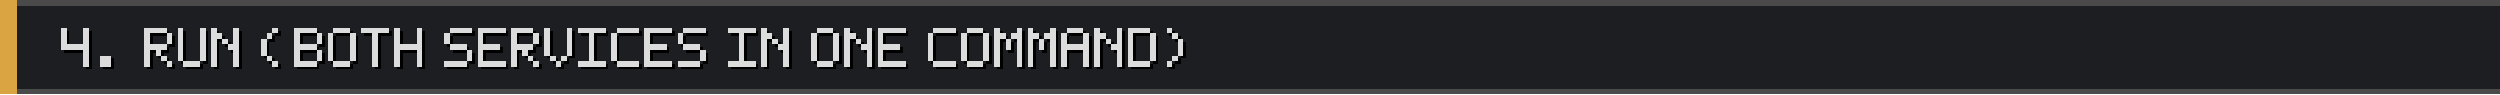
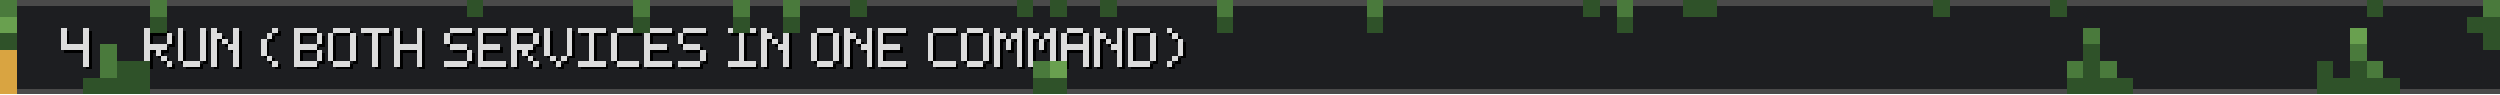
<svg xmlns="http://www.w3.org/2000/svg" width="900" height="34" viewBox="0 0 900 34" shape-rendering="crispEdges" role="img" aria-label="4. Run (both services in one command)">
  <style />
  <rect width="900" height="34" fill="#1d1e21" />
  <rect width="900" height="2" fill="#4a4a4a" />
  <rect y="32" width="900" height="2" fill="#4a4a4a" />
  <rect width="6" height="34" fill="#d9a441" />
  <path fill="#000000" d="M23 11h2v2h-2zM31 11h2v2h-2zM23 13h2v2h-2zM31 13h2v2h-2zM23 15h2v2h-2zM31 15h2v2h-2zM23 17h10v2h-10zM31 19h2v2h-2zM31 21h2v2h-2zM31 23h2v2h-2zM37 21h4v2h-4zM37 23h4v2h-4zM53 11h8v2h-8zM53 13h2v2h-2zM61 13h2v2h-2zM53 15h2v2h-2zM61 15h2v2h-2zM53 17h8v2h-8zM53 19h2v2h-2zM57 19h2v2h-2zM53 21h2v2h-2zM59 21h2v2h-2zM53 23h2v2h-2zM61 23h2v2h-2zM65 11h2v2h-2zM73 11h2v2h-2zM65 13h2v2h-2zM73 13h2v2h-2zM65 15h2v2h-2zM73 15h2v2h-2zM65 17h2v2h-2zM73 17h2v2h-2zM65 19h2v2h-2zM73 19h2v2h-2zM65 21h2v2h-2zM73 21h2v2h-2zM67 23h6v2h-6zM77 11h2v2h-2zM85 11h2v2h-2zM77 13h4v2h-4zM85 13h2v2h-2zM77 15h2v2h-2zM81 15h2v2h-2zM85 15h2v2h-2zM77 17h2v2h-2zM83 17h4v2h-4zM77 19h2v2h-2zM85 19h2v2h-2zM77 21h2v2h-2zM85 21h2v2h-2zM77 23h2v2h-2zM85 23h2v2h-2zM99 11h2v2h-2zM97 13h2v2h-2zM95 15h2v2h-2zM95 17h2v2h-2zM95 19h2v2h-2zM97 21h2v2h-2zM99 23h2v2h-2zM107 11h8v2h-8zM107 13h2v2h-2zM115 13h2v2h-2zM107 15h2v2h-2zM115 15h2v2h-2zM107 17h8v2h-8zM107 19h2v2h-2zM115 19h2v2h-2zM107 21h2v2h-2zM115 21h2v2h-2zM107 23h8v2h-8zM121 11h6v2h-6zM119 13h2v2h-2zM127 13h2v2h-2zM119 15h2v2h-2zM127 15h2v2h-2zM119 17h2v2h-2zM127 17h2v2h-2zM119 19h2v2h-2zM127 19h2v2h-2zM119 21h2v2h-2zM127 21h2v2h-2zM121 23h6v2h-6zM131 11h10v2h-10zM135 13h2v2h-2zM135 15h2v2h-2zM135 17h2v2h-2zM135 19h2v2h-2zM135 21h2v2h-2zM135 23h2v2h-2zM143 11h2v2h-2zM151 11h2v2h-2zM143 13h2v2h-2zM151 13h2v2h-2zM143 15h2v2h-2zM151 15h2v2h-2zM143 17h10v2h-10zM143 19h2v2h-2zM151 19h2v2h-2zM143 21h2v2h-2zM151 21h2v2h-2zM143 23h2v2h-2zM151 23h2v2h-2zM163 11h8v2h-8zM161 13h2v2h-2zM161 15h2v2h-2zM163 17h6v2h-6zM169 19h2v2h-2zM169 21h2v2h-2zM161 23h8v2h-8zM173 11h10v2h-10zM173 13h2v2h-2zM173 15h2v2h-2zM173 17h8v2h-8zM173 19h2v2h-2zM173 21h2v2h-2zM173 23h10v2h-10zM185 11h8v2h-8zM185 13h2v2h-2zM193 13h2v2h-2zM185 15h2v2h-2zM193 15h2v2h-2zM185 17h8v2h-8zM185 19h2v2h-2zM189 19h2v2h-2zM185 21h2v2h-2zM191 21h2v2h-2zM185 23h2v2h-2zM193 23h2v2h-2zM197 11h2v2h-2zM205 11h2v2h-2zM197 13h2v2h-2zM205 13h2v2h-2zM197 15h2v2h-2zM205 15h2v2h-2zM197 17h2v2h-2zM205 17h2v2h-2zM197 19h2v2h-2zM205 19h2v2h-2zM199 21h2v2h-2zM203 21h2v2h-2zM201 23h2v2h-2zM209 11h10v2h-10zM213 13h2v2h-2zM213 15h2v2h-2zM213 17h2v2h-2zM213 19h2v2h-2zM213 21h2v2h-2zM209 23h10v2h-10zM223 11h8v2h-8zM221 13h2v2h-2zM221 15h2v2h-2zM221 17h2v2h-2zM221 19h2v2h-2zM221 21h2v2h-2zM223 23h8v2h-8zM233 11h10v2h-10zM233 13h2v2h-2zM233 15h2v2h-2zM233 17h8v2h-8zM233 19h2v2h-2zM233 21h2v2h-2zM233 23h10v2h-10zM247 11h8v2h-8zM245 13h2v2h-2zM245 15h2v2h-2zM247 17h6v2h-6zM253 19h2v2h-2zM253 21h2v2h-2zM245 23h8v2h-8zM263 11h10v2h-10zM267 13h2v2h-2zM267 15h2v2h-2zM267 17h2v2h-2zM267 19h2v2h-2zM267 21h2v2h-2zM263 23h10v2h-10zM275 11h2v2h-2zM283 11h2v2h-2zM275 13h4v2h-4zM283 13h2v2h-2zM275 15h2v2h-2zM279 15h2v2h-2zM283 15h2v2h-2zM275 17h2v2h-2zM281 17h4v2h-4zM275 19h2v2h-2zM283 19h2v2h-2zM275 21h2v2h-2zM283 21h2v2h-2zM275 23h2v2h-2zM283 23h2v2h-2zM295 11h6v2h-6zM293 13h2v2h-2zM301 13h2v2h-2zM293 15h2v2h-2zM301 15h2v2h-2zM293 17h2v2h-2zM301 17h2v2h-2zM293 19h2v2h-2zM301 19h2v2h-2zM293 21h2v2h-2zM301 21h2v2h-2zM295 23h6v2h-6zM305 11h2v2h-2zM313 11h2v2h-2zM305 13h4v2h-4zM313 13h2v2h-2zM305 15h2v2h-2zM309 15h2v2h-2zM313 15h2v2h-2zM305 17h2v2h-2zM311 17h4v2h-4zM305 19h2v2h-2zM313 19h2v2h-2zM305 21h2v2h-2zM313 21h2v2h-2zM305 23h2v2h-2zM313 23h2v2h-2zM317 11h10v2h-10zM317 13h2v2h-2zM317 15h2v2h-2zM317 17h8v2h-8zM317 19h2v2h-2zM317 21h2v2h-2zM317 23h10v2h-10zM337 11h8v2h-8zM335 13h2v2h-2zM335 15h2v2h-2zM335 17h2v2h-2zM335 19h2v2h-2zM335 21h2v2h-2zM337 23h8v2h-8zM349 11h6v2h-6zM347 13h2v2h-2zM355 13h2v2h-2zM347 15h2v2h-2zM355 15h2v2h-2zM347 17h2v2h-2zM355 17h2v2h-2zM347 19h2v2h-2zM355 19h2v2h-2zM347 21h2v2h-2zM355 21h2v2h-2zM349 23h6v2h-6zM359 11h2v2h-2zM367 11h2v2h-2zM359 13h4v2h-4zM365 13h4v2h-4zM359 15h2v2h-2zM363 15h2v2h-2zM367 15h2v2h-2zM359 17h2v2h-2zM363 17h2v2h-2zM367 17h2v2h-2zM359 19h2v2h-2zM367 19h2v2h-2zM359 21h2v2h-2zM367 21h2v2h-2zM359 23h2v2h-2zM367 23h2v2h-2zM371 11h2v2h-2zM379 11h2v2h-2zM371 13h4v2h-4zM377 13h4v2h-4zM371 15h2v2h-2zM375 15h2v2h-2zM379 15h2v2h-2zM371 17h2v2h-2zM375 17h2v2h-2zM379 17h2v2h-2zM371 19h2v2h-2zM379 19h2v2h-2zM371 21h2v2h-2zM379 21h2v2h-2zM371 23h2v2h-2zM379 23h2v2h-2zM385 11h6v2h-6zM383 13h2v2h-2zM391 13h2v2h-2zM383 15h2v2h-2zM391 15h2v2h-2zM383 17h10v2h-10zM383 19h2v2h-2zM391 19h2v2h-2zM383 21h2v2h-2zM391 21h2v2h-2zM383 23h2v2h-2zM391 23h2v2h-2zM395 11h2v2h-2zM403 11h2v2h-2zM395 13h4v2h-4zM403 13h2v2h-2zM395 15h2v2h-2zM399 15h2v2h-2zM403 15h2v2h-2zM395 17h2v2h-2zM401 17h4v2h-4zM395 19h2v2h-2zM403 19h2v2h-2zM395 21h2v2h-2zM403 21h2v2h-2zM395 23h2v2h-2zM403 23h2v2h-2zM407 11h8v2h-8zM407 13h2v2h-2zM415 13h2v2h-2zM407 15h2v2h-2zM415 15h2v2h-2zM407 17h2v2h-2zM415 17h2v2h-2zM407 19h2v2h-2zM415 19h2v2h-2zM407 21h2v2h-2zM415 21h2v2h-2zM407 23h8v2h-8zM421 11h2v2h-2zM423 13h2v2h-2zM425 15h2v2h-2zM425 17h2v2h-2zM425 19h2v2h-2zM423 21h2v2h-2zM421 23h2v2h-2z" />
  <path fill="#dcdcdc" d="M22 10h2v2h-2zM30 10h2v2h-2zM22 12h2v2h-2zM30 12h2v2h-2zM22 14h2v2h-2zM30 14h2v2h-2zM22 16h10v2h-10zM30 18h2v2h-2zM30 20h2v2h-2zM30 22h2v2h-2zM36 20h4v2h-4zM36 22h4v2h-4zM52 10h8v2h-8zM52 12h2v2h-2zM60 12h2v2h-2zM52 14h2v2h-2zM60 14h2v2h-2zM52 16h8v2h-8zM52 18h2v2h-2zM56 18h2v2h-2zM52 20h2v2h-2zM58 20h2v2h-2zM52 22h2v2h-2zM60 22h2v2h-2zM64 10h2v2h-2zM72 10h2v2h-2zM64 12h2v2h-2zM72 12h2v2h-2zM64 14h2v2h-2zM72 14h2v2h-2zM64 16h2v2h-2zM72 16h2v2h-2zM64 18h2v2h-2zM72 18h2v2h-2zM64 20h2v2h-2zM72 20h2v2h-2zM66 22h6v2h-6zM76 10h2v2h-2zM84 10h2v2h-2zM76 12h4v2h-4zM84 12h2v2h-2zM76 14h2v2h-2zM80 14h2v2h-2zM84 14h2v2h-2zM76 16h2v2h-2zM82 16h4v2h-4zM76 18h2v2h-2zM84 18h2v2h-2zM76 20h2v2h-2zM84 20h2v2h-2zM76 22h2v2h-2zM84 22h2v2h-2zM98 10h2v2h-2zM96 12h2v2h-2zM94 14h2v2h-2zM94 16h2v2h-2zM94 18h2v2h-2zM96 20h2v2h-2zM98 22h2v2h-2zM106 10h8v2h-8zM106 12h2v2h-2zM114 12h2v2h-2zM106 14h2v2h-2zM114 14h2v2h-2zM106 16h8v2h-8zM106 18h2v2h-2zM114 18h2v2h-2zM106 20h2v2h-2zM114 20h2v2h-2zM106 22h8v2h-8zM120 10h6v2h-6zM118 12h2v2h-2zM126 12h2v2h-2zM118 14h2v2h-2zM126 14h2v2h-2zM118 16h2v2h-2zM126 16h2v2h-2zM118 18h2v2h-2zM126 18h2v2h-2zM118 20h2v2h-2zM126 20h2v2h-2zM120 22h6v2h-6zM130 10h10v2h-10zM134 12h2v2h-2zM134 14h2v2h-2zM134 16h2v2h-2zM134 18h2v2h-2zM134 20h2v2h-2zM134 22h2v2h-2zM142 10h2v2h-2zM150 10h2v2h-2zM142 12h2v2h-2zM150 12h2v2h-2zM142 14h2v2h-2zM150 14h2v2h-2zM142 16h10v2h-10zM142 18h2v2h-2zM150 18h2v2h-2zM142 20h2v2h-2zM150 20h2v2h-2zM142 22h2v2h-2zM150 22h2v2h-2zM162 10h8v2h-8zM160 12h2v2h-2zM160 14h2v2h-2zM162 16h6v2h-6zM168 18h2v2h-2zM168 20h2v2h-2zM160 22h8v2h-8zM172 10h10v2h-10zM172 12h2v2h-2zM172 14h2v2h-2zM172 16h8v2h-8zM172 18h2v2h-2zM172 20h2v2h-2zM172 22h10v2h-10zM184 10h8v2h-8zM184 12h2v2h-2zM192 12h2v2h-2zM184 14h2v2h-2zM192 14h2v2h-2zM184 16h8v2h-8zM184 18h2v2h-2zM188 18h2v2h-2zM184 20h2v2h-2zM190 20h2v2h-2zM184 22h2v2h-2zM192 22h2v2h-2zM196 10h2v2h-2zM204 10h2v2h-2zM196 12h2v2h-2zM204 12h2v2h-2zM196 14h2v2h-2zM204 14h2v2h-2zM196 16h2v2h-2zM204 16h2v2h-2zM196 18h2v2h-2zM204 18h2v2h-2zM198 20h2v2h-2zM202 20h2v2h-2zM200 22h2v2h-2zM208 10h10v2h-10zM212 12h2v2h-2zM212 14h2v2h-2zM212 16h2v2h-2zM212 18h2v2h-2zM212 20h2v2h-2zM208 22h10v2h-10zM222 10h8v2h-8zM220 12h2v2h-2zM220 14h2v2h-2zM220 16h2v2h-2zM220 18h2v2h-2zM220 20h2v2h-2zM222 22h8v2h-8zM232 10h10v2h-10zM232 12h2v2h-2zM232 14h2v2h-2zM232 16h8v2h-8zM232 18h2v2h-2zM232 20h2v2h-2zM232 22h10v2h-10zM246 10h8v2h-8zM244 12h2v2h-2zM244 14h2v2h-2zM246 16h6v2h-6zM252 18h2v2h-2zM252 20h2v2h-2zM244 22h8v2h-8zM262 10h10v2h-10zM266 12h2v2h-2zM266 14h2v2h-2zM266 16h2v2h-2zM266 18h2v2h-2zM266 20h2v2h-2zM262 22h10v2h-10zM274 10h2v2h-2zM282 10h2v2h-2zM274 12h4v2h-4zM282 12h2v2h-2zM274 14h2v2h-2zM278 14h2v2h-2zM282 14h2v2h-2zM274 16h2v2h-2zM280 16h4v2h-4zM274 18h2v2h-2zM282 18h2v2h-2zM274 20h2v2h-2zM282 20h2v2h-2zM274 22h2v2h-2zM282 22h2v2h-2zM294 10h6v2h-6zM292 12h2v2h-2zM300 12h2v2h-2zM292 14h2v2h-2zM300 14h2v2h-2zM292 16h2v2h-2zM300 16h2v2h-2zM292 18h2v2h-2zM300 18h2v2h-2zM292 20h2v2h-2zM300 20h2v2h-2zM294 22h6v2h-6zM304 10h2v2h-2zM312 10h2v2h-2zM304 12h4v2h-4zM312 12h2v2h-2zM304 14h2v2h-2zM308 14h2v2h-2zM312 14h2v2h-2zM304 16h2v2h-2zM310 16h4v2h-4zM304 18h2v2h-2zM312 18h2v2h-2zM304 20h2v2h-2zM312 20h2v2h-2zM304 22h2v2h-2zM312 22h2v2h-2zM316 10h10v2h-10zM316 12h2v2h-2zM316 14h2v2h-2zM316 16h8v2h-8zM316 18h2v2h-2zM316 20h2v2h-2zM316 22h10v2h-10zM336 10h8v2h-8zM334 12h2v2h-2zM334 14h2v2h-2zM334 16h2v2h-2zM334 18h2v2h-2zM334 20h2v2h-2zM336 22h8v2h-8zM348 10h6v2h-6zM346 12h2v2h-2zM354 12h2v2h-2zM346 14h2v2h-2zM354 14h2v2h-2zM346 16h2v2h-2zM354 16h2v2h-2zM346 18h2v2h-2zM354 18h2v2h-2zM346 20h2v2h-2zM354 20h2v2h-2zM348 22h6v2h-6zM358 10h2v2h-2zM366 10h2v2h-2zM358 12h4v2h-4zM364 12h4v2h-4zM358 14h2v2h-2zM362 14h2v2h-2zM366 14h2v2h-2zM358 16h2v2h-2zM362 16h2v2h-2zM366 16h2v2h-2zM358 18h2v2h-2zM366 18h2v2h-2zM358 20h2v2h-2zM366 20h2v2h-2zM358 22h2v2h-2zM366 22h2v2h-2zM370 10h2v2h-2zM378 10h2v2h-2zM370 12h4v2h-4zM376 12h4v2h-4zM370 14h2v2h-2zM374 14h2v2h-2zM378 14h2v2h-2zM370 16h2v2h-2zM374 16h2v2h-2zM378 16h2v2h-2zM370 18h2v2h-2zM378 18h2v2h-2zM370 20h2v2h-2zM378 20h2v2h-2zM370 22h2v2h-2zM378 22h2v2h-2zM384 10h6v2h-6zM382 12h2v2h-2zM390 12h2v2h-2zM382 14h2v2h-2zM390 14h2v2h-2zM382 16h10v2h-10zM382 18h2v2h-2zM390 18h2v2h-2zM382 20h2v2h-2zM390 20h2v2h-2zM382 22h2v2h-2zM390 22h2v2h-2zM394 10h2v2h-2zM402 10h2v2h-2zM394 12h4v2h-4zM402 12h2v2h-2zM394 14h2v2h-2zM398 14h2v2h-2zM402 14h2v2h-2zM394 16h2v2h-2zM400 16h4v2h-4zM394 18h2v2h-2zM402 18h2v2h-2zM394 20h2v2h-2zM402 20h2v2h-2zM394 22h2v2h-2zM402 22h2v2h-2zM406 10h8v2h-8zM406 12h2v2h-2zM414 12h2v2h-2zM406 14h2v2h-2zM414 14h2v2h-2zM406 16h2v2h-2zM414 16h2v2h-2zM406 18h2v2h-2zM414 18h2v2h-2zM406 20h2v2h-2zM414 20h2v2h-2zM406 22h8v2h-8zM420 10h2v2h-2zM422 12h2v2h-2zM424 14h2v2h-2zM424 16h2v2h-2zM424 18h2v2h-2zM422 20h2v2h-2zM420 22h2v2h-2z" />
+   <g id="vines">
+     <rect x="0" y="0" width="6" height="6" fill="#4a7a3c" />
+     <rect x="54" y="0" width="6" height="6" fill="#4a7a3c" />
+     <rect x="168" y="0" width="6" height="6" fill="#2f5229" />
+     <rect x="228" y="0" width="6" height="6" fill="#4a7a3c" />
+     <rect x="264" y="0" width="6" height="6" fill="#4a7a3c" />
+     <rect x="282" y="0" width="6" height="6" fill="#4a7a3c" />
+     <rect x="306" y="0" width="6" height="6" fill="#2f5229" />
+     <rect x="366" y="0" width="6" height="6" fill="#2f5229" />
+     <rect x="378" y="0" width="6" height="6" fill="#2f5229" />
+     <rect x="396" y="0" width="6" height="6" fill="#2f5229" />
+     <rect x="438" y="0" width="6" height="6" fill="#4a7a3c" />
+     <rect x="492" y="0" width="6" height="6" fill="#4a7a3c" />
+     <rect x="570" y="0" width="6" height="6" fill="#2f5229" />
+     <rect x="582" y="0" width="6" height="6" fill="#4a7a3c" />
+     <rect x="606" y="0" width="6" height="6" fill="#2f5229" />
+     <rect x="612" y="0" width="6" height="6" fill="#2f5229" />
+     <rect x="696" y="0" width="6" height="6" fill="#2f5229" />
+     <rect x="738" y="0" width="6" height="6" fill="#2f5229" />
+     <rect x="852" y="0" width="6" height="6" fill="#2f5229" />
+     <rect x="894" y="0" width="6" height="6" fill="#4a7a3c" />
+     <rect x="0" y="6" width="6" height="6" fill="#69a04f" />
+     <rect x="54" y="6" width="6" height="6" fill="#2f5229" />
+     <rect x="228" y="6" width="6" height="6" fill="#2f5229" />
+     <rect x="264" y="6" width="6" height="6" fill="#2f5229" />
+     <rect x="282" y="6" width="6" height="6" fill="#2f5229" />
+     <rect x="438" y="6" width="6" height="6" fill="#2f5229" />
+     <rect x="492" y="6" width="6" height="6" fill="#2f5229" />
+     <rect x="582" y="6" width="6" height="6" fill="#2f5229" />
+     <rect x="888" y="6" width="6" height="6" fill="#2f5229" />
+     <rect x="894" y="6" width="6" height="6" fill="#2f5229" />
+     <rect x="750" y="10" width="6" height="6" fill="#4a7a3c" />
+     <rect x="846" y="10" width="6" height="6" fill="#69a04f" />
+     <rect x="0" y="12" width="6" height="6" fill="#2f5229" />
+     <rect x="894" y="12" width="6" height="6" fill="#2f5229" />
+     <rect x="36" y="16" width="6" height="6" fill="#4a7a3c" />
+     <rect x="750" y="16" width="6" height="6" fill="#2f5229" />
+     <rect x="846" y="16" width="6" height="6" fill="#4a7a3c" />
+     <rect x="36" y="22" width="6" height="6" fill="#4a7a3c" />
+     <rect x="42" y="22" width="6" height="6" fill="#2f5229" />
+     <rect x="48" y="22" width="6" height="6" fill="#2f5229" />
+     <rect x="372" y="22" width="6" height="6" fill="#4a7a3c" />
+     <rect x="378" y="22" width="6" height="6" fill="#69a04f" />
+     <rect x="744" y="22" width="6" height="6" fill="#4a7a3c" />
+     <rect x="750" y="22" width="6" height="6" fill="#2f5229" />
+     <rect x="756" y="22" width="6" height="6" fill="#4a7a3c" />
+     <rect x="834" y="22" width="6" height="6" fill="#2f5229" />
+     <rect x="846" y="22" width="6" height="6" fill="#2f5229" />
+     <rect x="852" y="22" width="6" height="6" fill="#4a7a3c" />
+     <rect x="30" y="28" width="6" height="6" fill="#2f5229" />
+     <rect x="36" y="28" width="6" height="6" fill="#2f5229" />
+     <rect x="42" y="28" width="6" height="6" fill="#2f5229" />
+     <rect x="48" y="28" width="6" height="6" fill="#2f5229" />
+     <rect x="372" y="28" width="6" height="6" fill="#2f5229" />
+     <rect x="378" y="28" width="6" height="6" fill="#2f5229" />
+     <rect x="744" y="28" width="6" height="6" fill="#2f5229" />
+     <rect x="750" y="28" width="6" height="6" fill="#2f5229" />
+     <rect x="756" y="28" width="6" height="6" fill="#2f5229" />
+     <rect x="762" y="28" width="6" height="6" fill="#2f5229" />
+     <rect x="834" y="28" width="6" height="6" fill="#2f5229" />
+     <rect x="840" y="28" width="6" height="6" fill="#2f5229" />
+     <rect x="846" y="28" width="6" height="6" fill="#2f5229" />
+     <rect x="852" y="28" width="6" height="6" fill="#2f5229" />
+     <rect x="858" y="28" width="6" height="6" fill="#2f5229" />
+   </g>
</svg>
